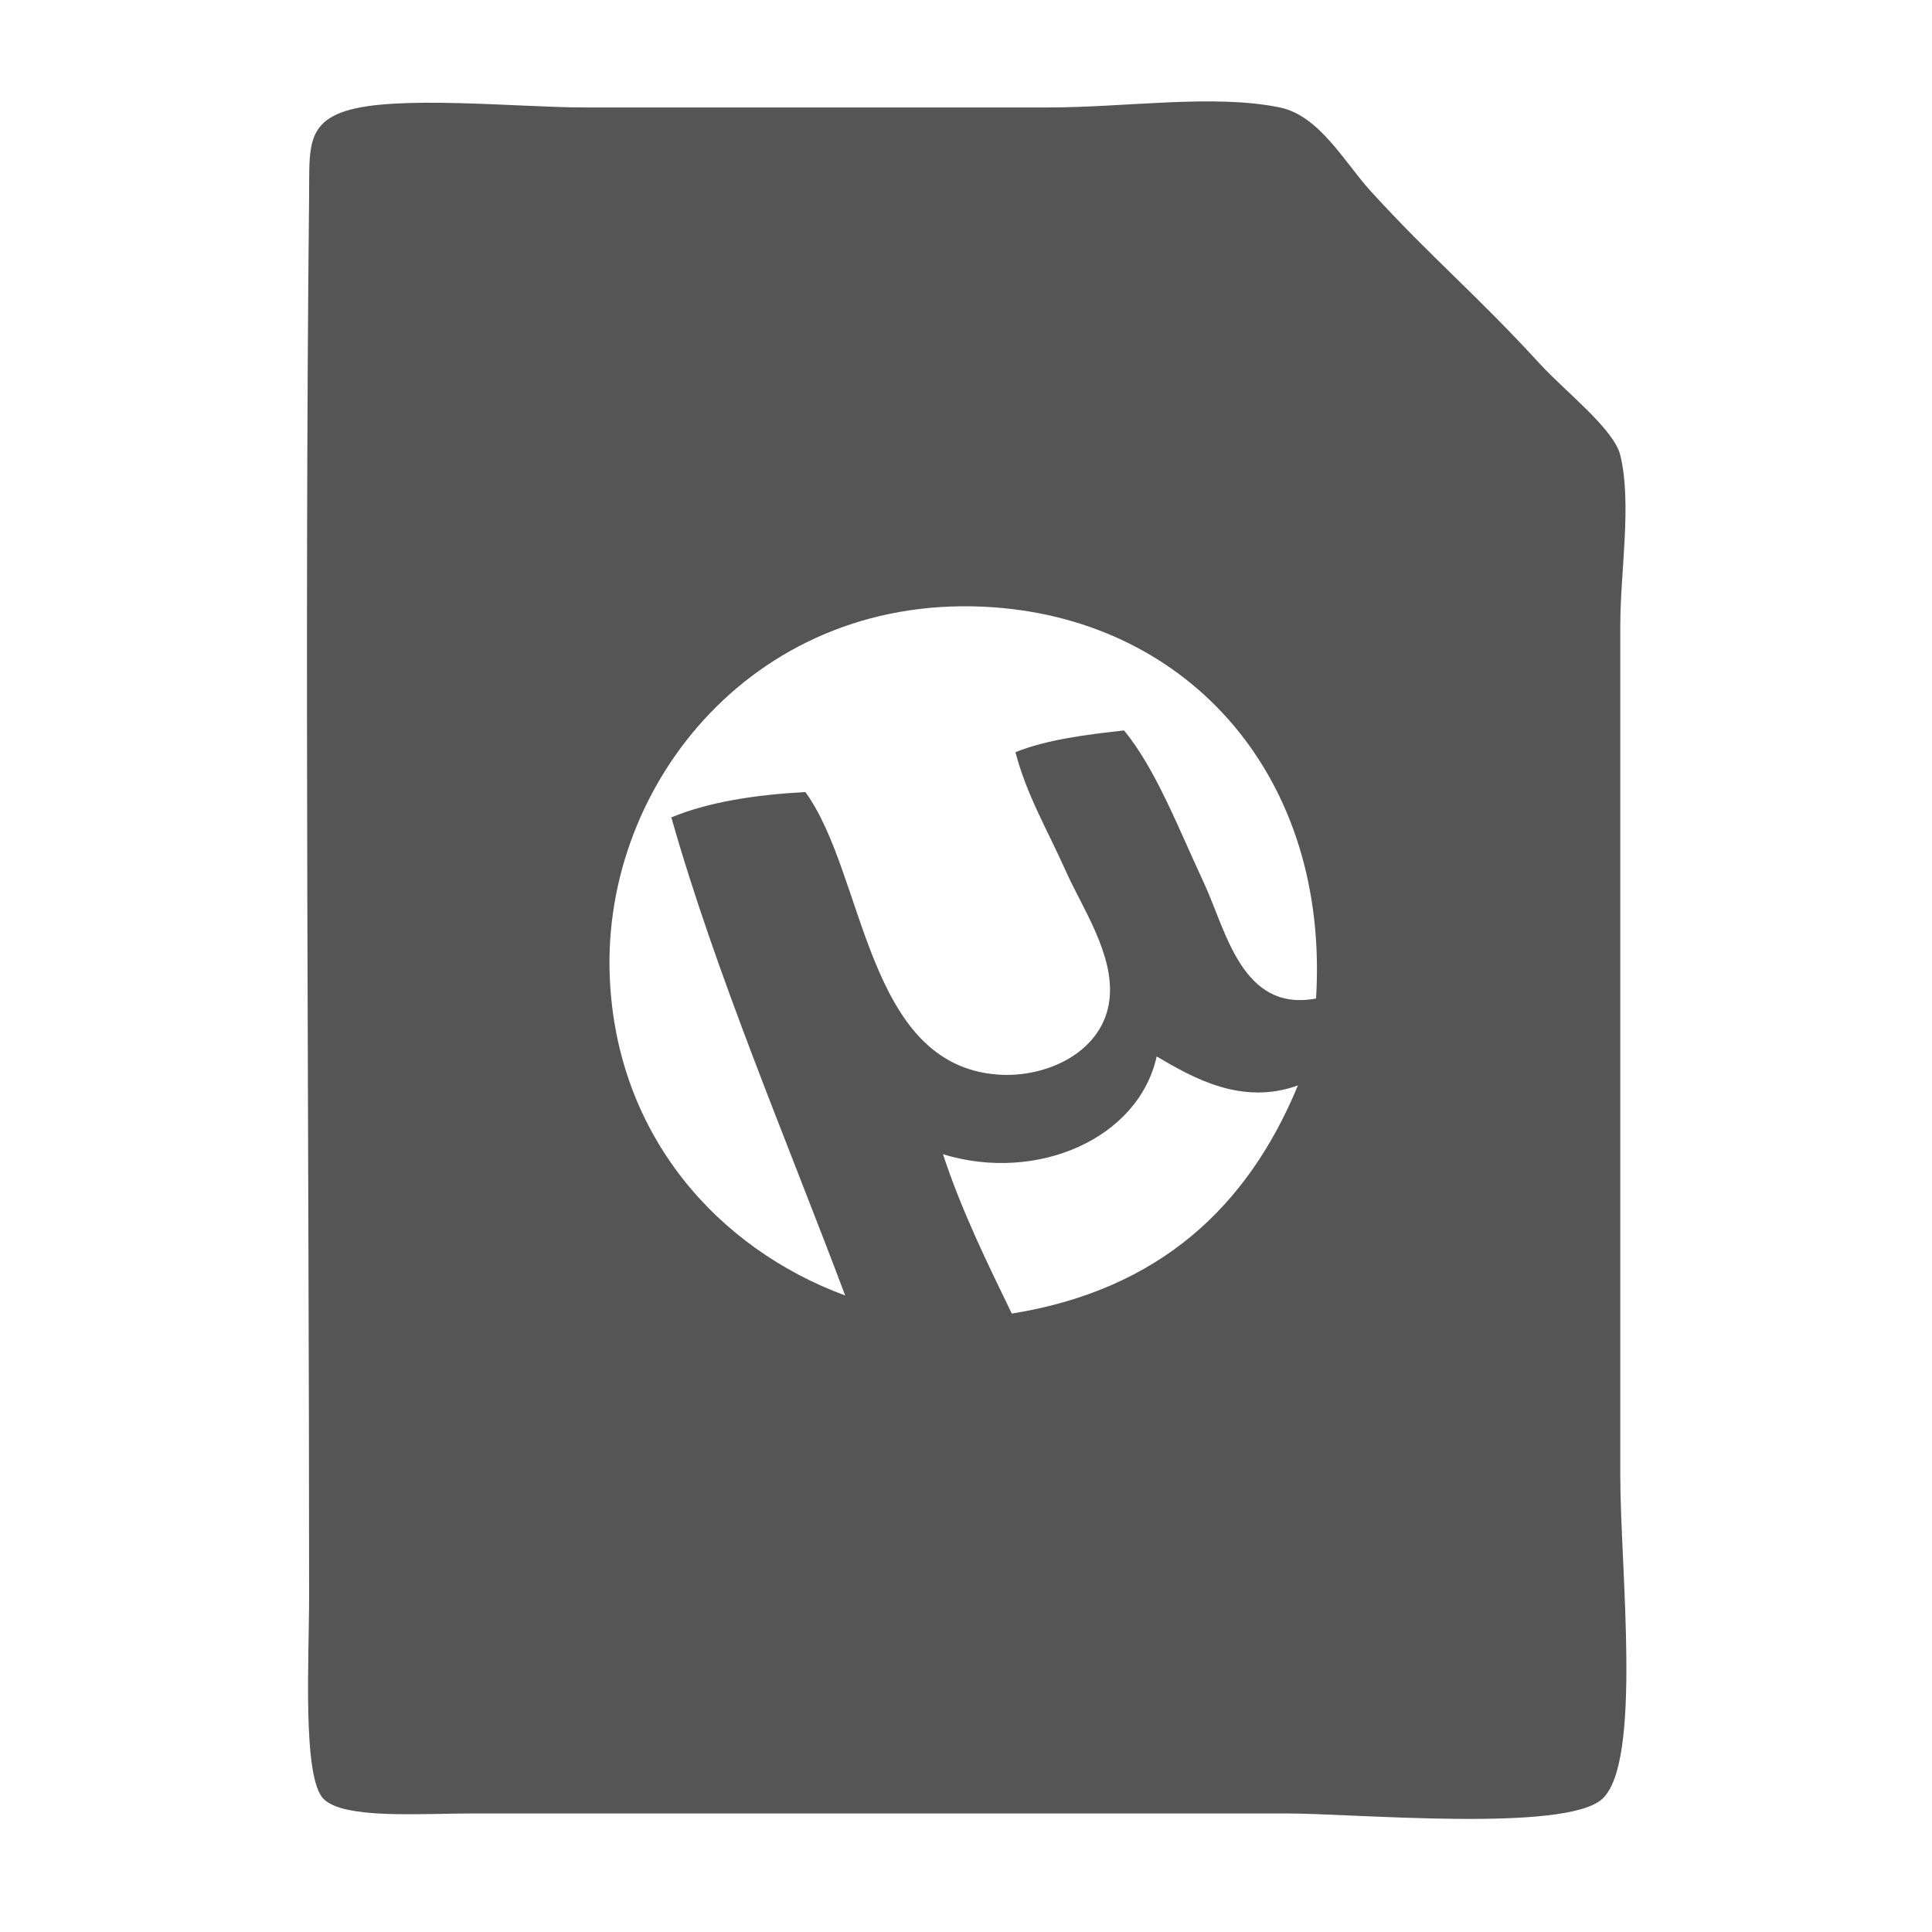
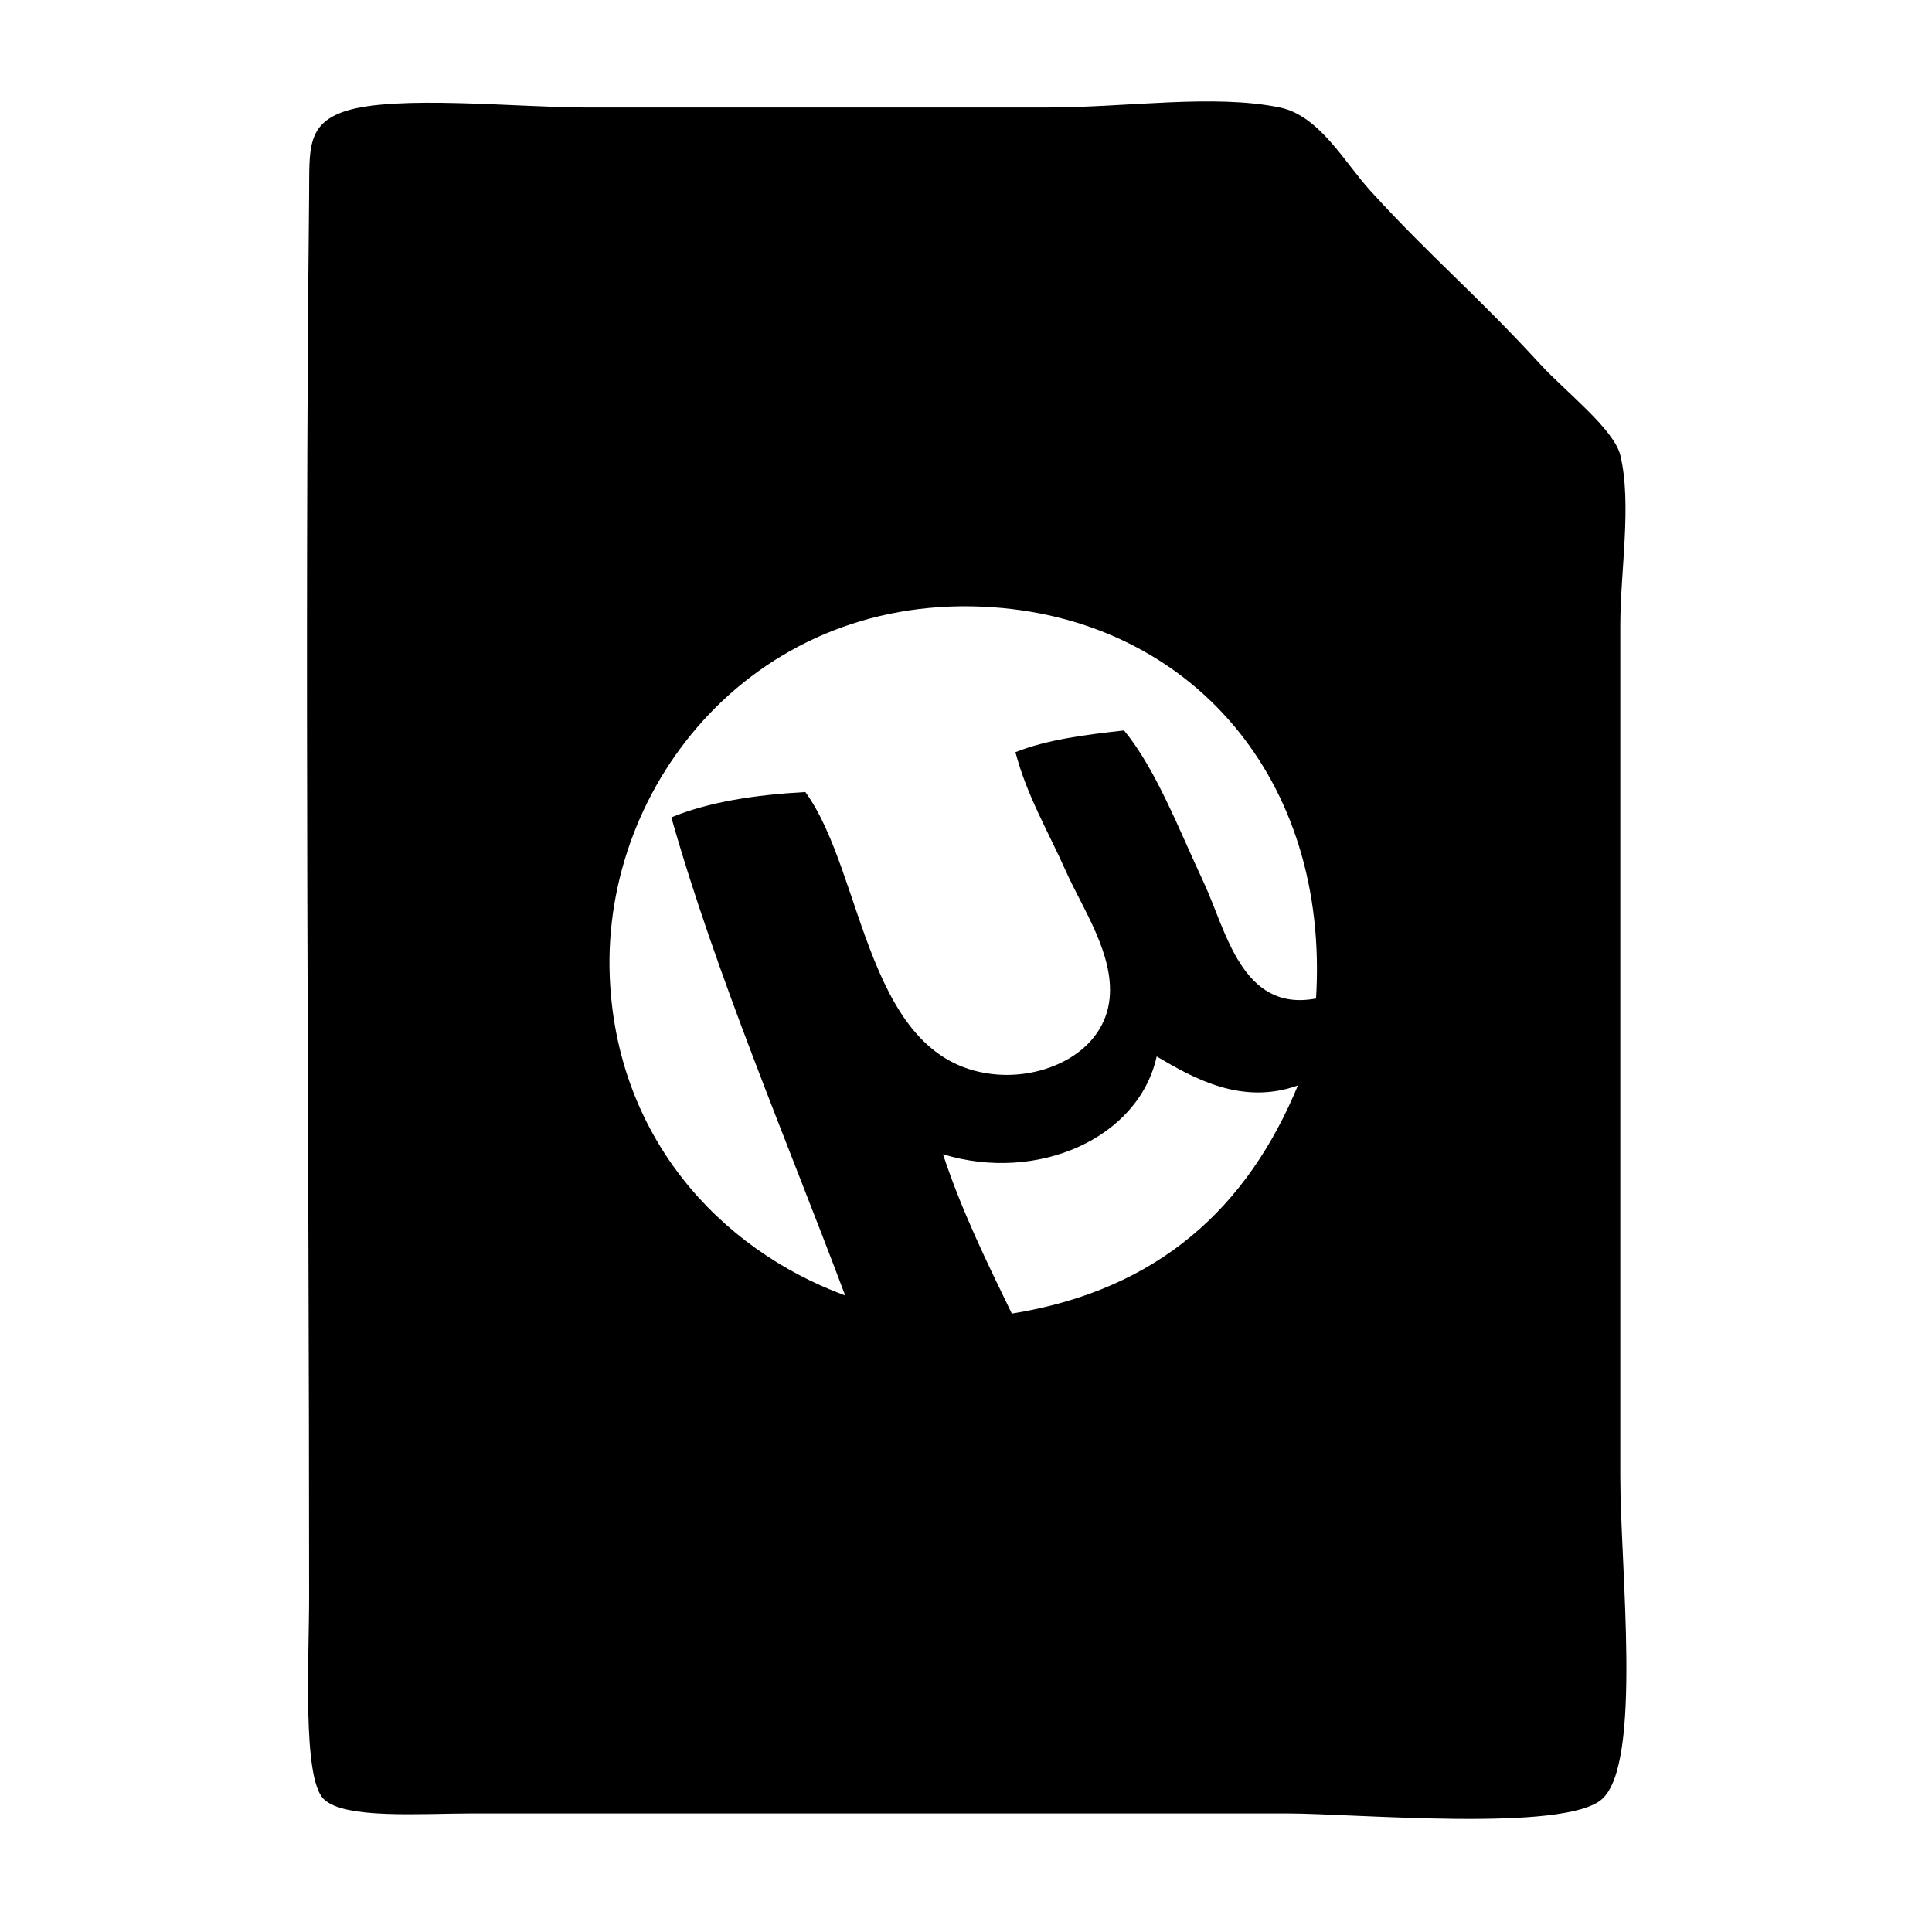
<svg xmlns="http://www.w3.org/2000/svg" width="200" height="200" class="icon" viewBox="0 0 1024 1024">
-   <path fill="#555" d="M183.037 58.877c26.653-8.678 92.022-1.92 126.705-1.92h245.73c41.543 0 87.79-7.224 122.864 0 20.966 4.32 34.289 29.103 47.992 44.155 32.215 35.377 55.094 53.87 90.23 92.15 12.905 14.06 38.922 34.25 42.232 47.995 6.211 25.766 0 61.576 0 90.23V782.63c0 48.848 11.761 151.491-9.597 170.86-19.717 17.882-131.064 7.677-167.02 7.677H250.227c-27.18 0-67.873 3.157-78.71-7.677-11.358-11.359-7.68-73.887-7.68-107.507 0-244.153-2.55-499.408 0-742.948.246-23.306-1.666-37.36 19.2-44.158zm343.637 263.007C401.818 312.94 318.966 414.644 323.18 517.7c3.453 84.426 57.625 144.163 124.784 168.94-31.117-82.799-68.352-169.688-92.15-253.41 19.943-8.215 44.355-11.958 71.033-13.44 31.803 43.699 31.846 144.335 101.747 149.742 26.542 2.053 56.666-12.334 59.512-40.315 2.384-23.419-14.359-47.775-23.037-67.192-9.948-22.267-20.744-40.18-26.875-63.353 16.448-6.587 36.838-9.236 57.592-11.517 16.894 20.631 28.552 51.31 42.235 80.63 11.85 25.395 20.168 68.912 59.512 61.432 7.189-116.943-66.741-199.872-170.86-207.332zm-26.878 289.887c10.01 30.305 23.332 57.298 36.478 84.467 78.236-12.631 125.074-56.66 151.66-120.945-29.812 10.79-55.706-4.042-74.87-15.357-9.588 43.505-63.337 67.105-113.268 51.835z" class="selected" />
+   <path d="M183.037 58.877c26.653-8.678 92.022-1.92 126.705-1.92h245.73c41.543 0 87.79-7.224 122.864 0 20.966 4.32 34.289 29.103 47.992 44.155 32.215 35.377 55.094 53.87 90.23 92.15 12.905 14.06 38.922 34.25 42.232 47.995 6.211 25.766 0 61.576 0 90.23V782.63c0 48.848 11.761 151.491-9.597 170.86-19.717 17.882-131.064 7.677-167.02 7.677H250.227c-27.18 0-67.873 3.157-78.71-7.677-11.358-11.359-7.68-73.887-7.68-107.507 0-244.153-2.55-499.408 0-742.948.246-23.306-1.666-37.36 19.2-44.158zm343.637 263.007C401.818 312.94 318.966 414.644 323.18 517.7c3.453 84.426 57.625 144.163 124.784 168.94-31.117-82.799-68.352-169.688-92.15-253.41 19.943-8.215 44.355-11.958 71.033-13.44 31.803 43.699 31.846 144.335 101.747 149.742 26.542 2.053 56.666-12.334 59.512-40.315 2.384-23.419-14.359-47.775-23.037-67.192-9.948-22.267-20.744-40.18-26.875-63.353 16.448-6.587 36.838-9.236 57.592-11.517 16.894 20.631 28.552 51.31 42.235 80.63 11.85 25.395 20.168 68.912 59.512 61.432 7.189-116.943-66.741-199.872-170.86-207.332zm-26.878 289.887c10.01 30.305 23.332 57.298 36.478 84.467 78.236-12.631 125.074-56.66 151.66-120.945-29.812 10.79-55.706-4.042-74.87-15.357-9.588 43.505-63.337 67.105-113.268 51.835z" class="selected" />
</svg>
